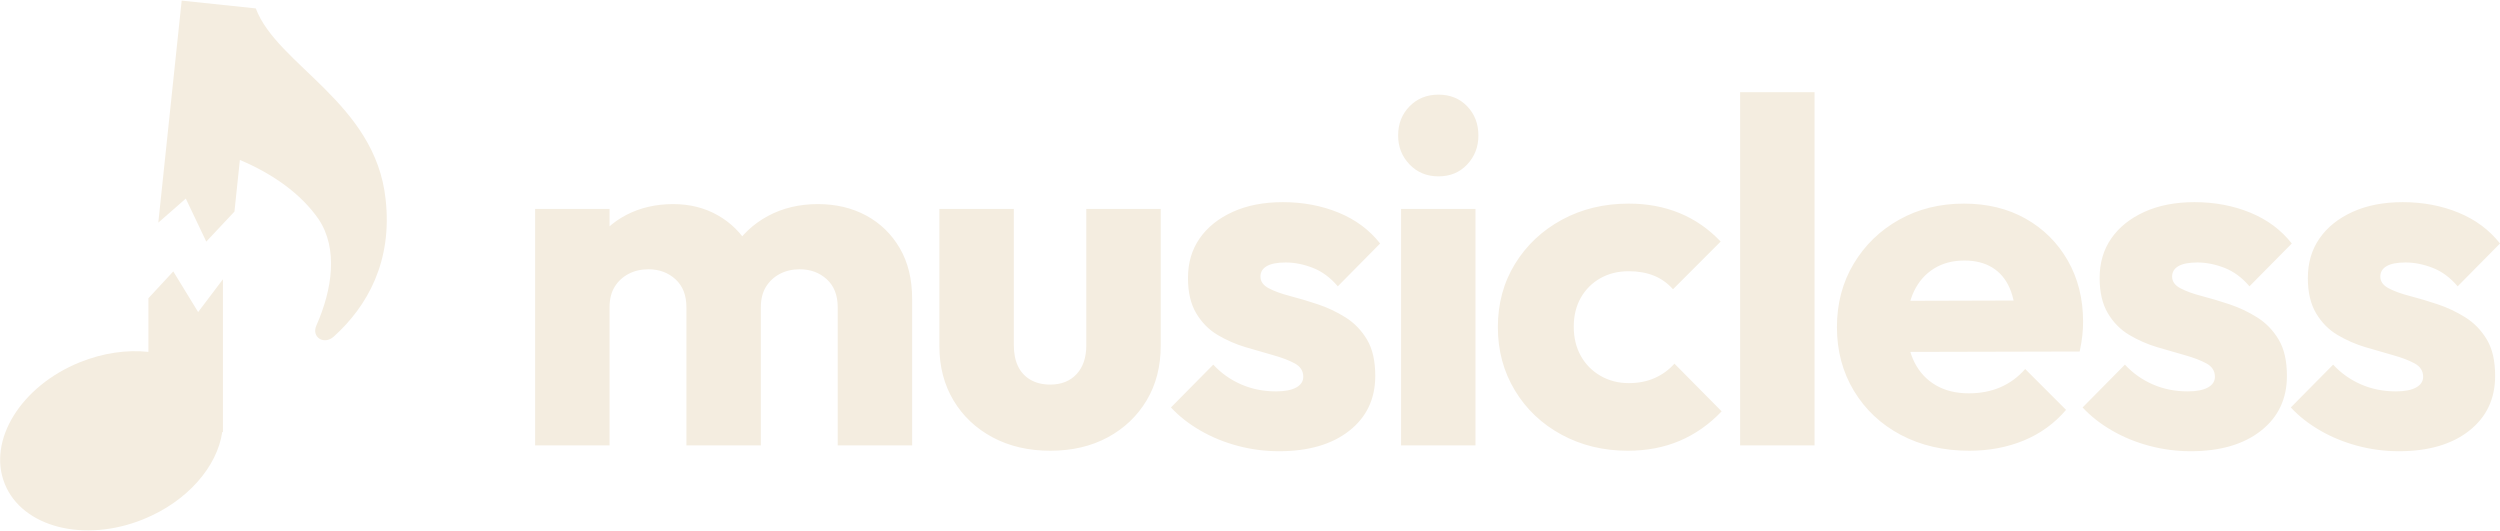
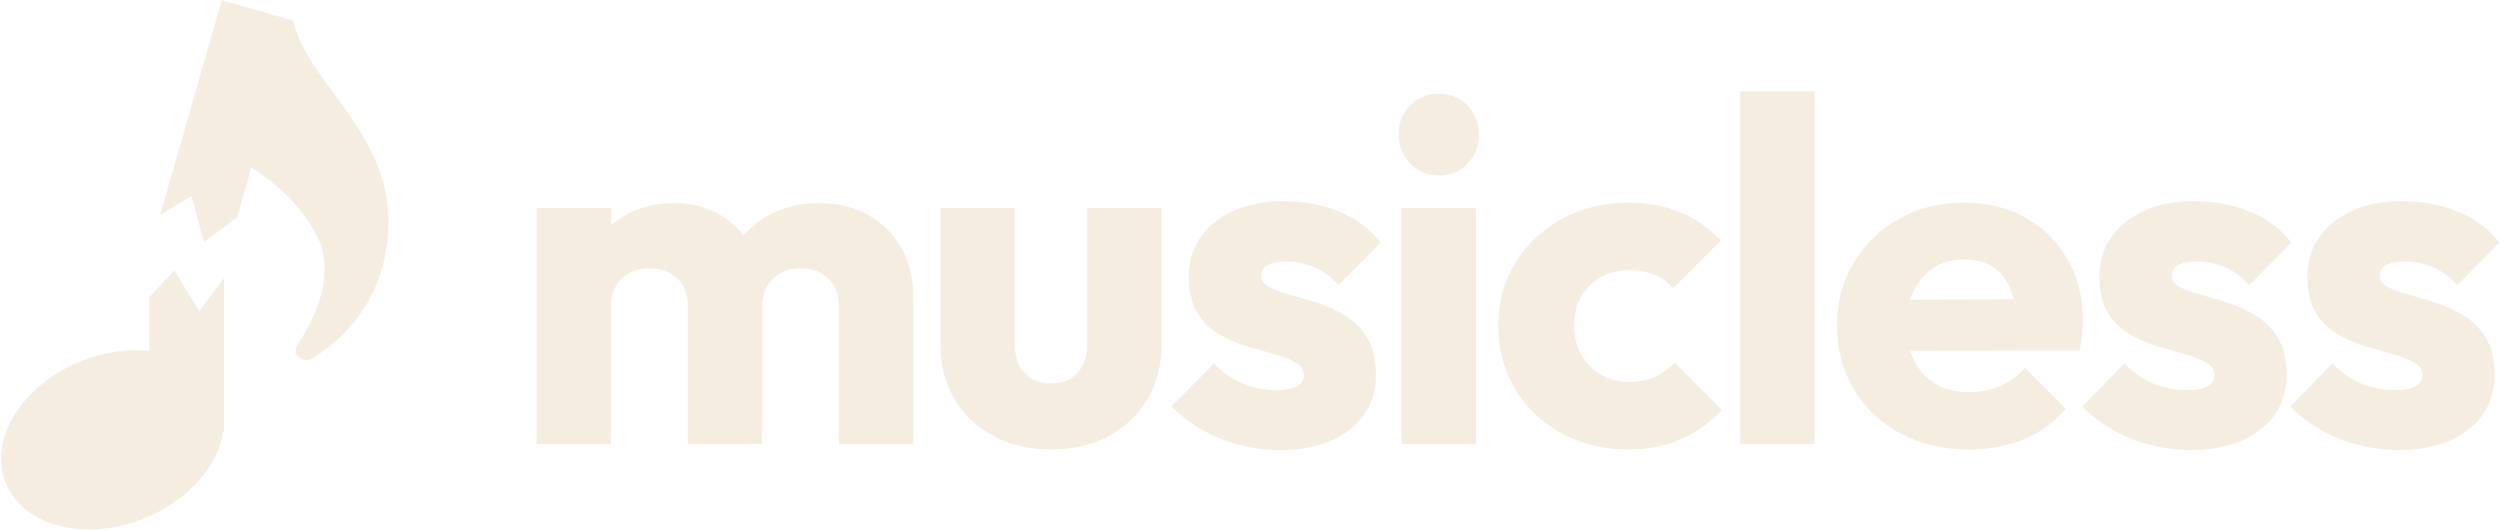
- <svg xmlns="http://www.w3.org/2000/svg" width="471" height="100" viewBox="-1046 -915 5139 1090">
-   <path transform="matrix(13.9261 0 0 13.9261 -1290.17 -1067.87)" d="M52.14 42.17 47.98 46.6 44.96 40.25 40.9 43.8 44.35 11.03 55.29 12.18 55.29 12.18C58.43 20.55 72.93 26.1 74.45 40.33C75.49 49.49 71.78 56.14 66.78 60.64C65.34 61.9 63.46 60.7 64.24 58.97C66.62 53.59 67.44 47.64 64.58 43.32C61.96 39.52 57.75 36.57 52.94 34.55ZM18.24 82.37C15.65 75.97 20.61 67.93 29.32 64.41C32.77 63.02 36.29 62.54 39.44 62.88V54.96L43.11 51L46.78 57L50.44 52.16V72.91C50.45 73.1 50.45 73.3 50.44 73.49V74.7H50.34C49.6 79.81 45.19 84.96 38.68 87.59C29.98 91.11 20.82 88.77 18.24 82.37Z" fill="#f4ede0" />
+ <svg xmlns="http://www.w3.org/2000/svg" width="472" height="100" viewBox="-1049 -914 5142 1090">
+   <path transform="matrix(13.9475 0 0 13.9475 -1292.95 -1068.95)" d="M52.37 43.18 47.51 46.82 45.64 40.04 41.02 42.84 50.11 11.15 60.68 14.18 60.68 14.19C61.33 17.65 63.78 20.98 66.45 24.62C70.58 30.23 75.25 36.58 74.66 45.24C74.1 54.44 69.29 60.35 63.58 63.91C61.95 64.9 60.3 63.39 61.37 61.82C64.65 56.93 66.49 51.22 64.42 46.47C62.51 42.28 58.87 38.63 54.48 35.81ZM18.24 82.37C15.65 75.97 20.61 67.93 29.32 64.41C32.77 63.02 36.29 62.54 39.44 62.88V54.96L43.11 51L46.78 57L50.44 52.16V72.91C50.45 73.1 50.45 73.3 50.44 73.49V74.7H50.34C49.6 79.81 45.19 84.96 38.68 87.59C29.98 91.11 20.82 88.77 18.24 82.37Z" fill="#f4ede0" />
  <path d="M54 0V-486H207V0ZM365 0V-284Q365 -321 342.5 -341.5Q320 -362 287 -362Q264 -362 246 -352.5Q228 -343 217.5 -326Q207 -309 207 -284L148 -310Q148 -368 173 -409.5Q198 -451 241 -473.5Q284 -496 338 -496Q389 -496 429.5 -473Q470 -450 494 -409Q518 -368 518 -311V0ZM676 0V-284Q676 -321 653.5 -341.5Q631 -362 598 -362Q575 -362 557 -352.5Q539 -343 528.5 -326Q518 -309 518 -284L430 -296Q432 -358 459.5 -402.5Q487 -447 532.5 -471.5Q578 -496 635 -496Q691 -496 734.5 -472.5Q778 -449 803.5 -405.5Q829 -362 829 -301V0ZM1113 11Q1046 11 994.5 -16.5Q943 -44 914 -92.5Q885 -141 885 -204V-486H1038V-206Q1038 -181 1046.5 -163Q1055 -145 1072 -135Q1089 -125 1113 -125Q1147 -125 1167 -146.5Q1187 -168 1187 -206V-486H1340V-205Q1340 -141 1311 -92.5Q1282 -44 1231 -16.5Q1180 11 1113 11ZM1583 12Q1540 12 1498.5 1Q1457 -10 1421.5 -30.5Q1386 -51 1361 -78L1448 -166Q1472 -140 1505 -125.5Q1538 -111 1577 -111Q1604 -111 1618.5 -119Q1633 -127 1633 -141Q1633 -159 1615.5 -168.5Q1598 -178 1571 -185.5Q1544 -193 1514 -202Q1484 -211 1457 -227Q1430 -243 1413 -271.5Q1396 -300 1396 -344Q1396 -391 1420 -425.5Q1444 -460 1488 -480Q1532 -500 1591 -500Q1653 -500 1705.5 -478.5Q1758 -457 1791 -415L1704 -327Q1681 -354 1652.5 -365Q1624 -376 1597 -376Q1571 -376 1558 -368.5Q1545 -361 1545 -347Q1545 -332 1562 -323Q1579 -314 1606 -307Q1633 -300 1663 -290Q1693 -280 1720 -263Q1747 -246 1764 -217.5Q1781 -189 1781 -143Q1781 -72 1727.5 -30Q1674 12 1583 12ZM1834 0V-486H1987V0ZM1911 -553Q1875 -553 1851.5 -577.5Q1828 -602 1828 -637Q1828 -673 1851.5 -697Q1875 -721 1911 -721Q1947 -721 1970 -697Q1993 -673 1993 -637Q1993 -602 1970 -577.5Q1947 -553 1911 -553ZM2300 11Q2225 11 2164 -22Q2103 -55 2068 -113Q2033 -171 2033 -243Q2033 -316 2068.5 -373.5Q2104 -431 2165 -464Q2226 -497 2302 -497Q2359 -497 2406.5 -477.5Q2454 -458 2491 -419L2393 -321Q2376 -340 2353.5 -349Q2331 -358 2302 -358Q2269 -358 2243.5 -343.5Q2218 -329 2203.5 -303.5Q2189 -278 2189 -244Q2189 -210 2203.5 -184Q2218 -158 2244 -143Q2270 -128 2302 -128Q2332 -128 2355.5 -138.5Q2379 -149 2396 -168L2493 -70Q2455 -30 2407 -9.5Q2359 11 2300 11ZM2531 0V-726H2684V0ZM3002 11Q2923 11 2861.5 -21.5Q2800 -54 2765 -112Q2730 -170 2730 -243Q2730 -316 2764.5 -373.5Q2799 -431 2858 -464Q2917 -497 2991 -497Q3063 -497 3118 -466Q3173 -435 3204.5 -380Q3236 -325 3236 -254Q3236 -241 3234.5 -226.5Q3233 -212 3229 -193L2810 -192V-297L3164 -298L3098 -254Q3097 -296 3085 -323.5Q3073 -351 3049.5 -365.5Q3026 -380 2992 -380Q2956 -380 2929.5 -363.5Q2903 -347 2888.5 -317Q2874 -287 2874 -244Q2874 -201 2889.5 -170.5Q2905 -140 2933.5 -123.5Q2962 -107 3001 -107Q3037 -107 3066 -119.5Q3095 -132 3117 -157L3201 -73Q3165 -31 3114 -10Q3063 11 3002 11ZM3457 12Q3414 12 3372.5 1Q3331 -10 3295.5 -30.5Q3260 -51 3235 -78L3322 -166Q3346 -140 3379 -125.5Q3412 -111 3451 -111Q3478 -111 3492.5 -119Q3507 -127 3507 -141Q3507 -159 3489.5 -168.5Q3472 -178 3445 -185.5Q3418 -193 3388 -202Q3358 -211 3331 -227Q3304 -243 3287 -271.5Q3270 -300 3270 -344Q3270 -391 3294 -425.5Q3318 -460 3362 -480Q3406 -500 3465 -500Q3527 -500 3579.5 -478.5Q3632 -457 3665 -415L3578 -327Q3555 -354 3526.5 -365Q3498 -376 3471 -376Q3445 -376 3432 -368.5Q3419 -361 3419 -347Q3419 -332 3436 -323Q3453 -314 3480 -307Q3507 -300 3537 -290Q3567 -280 3594 -263Q3621 -246 3638 -217.5Q3655 -189 3655 -143Q3655 -72 3601.5 -30Q3548 12 3457 12ZM3885 12Q3842 12 3800.5 1Q3759 -10 3723.5 -30.5Q3688 -51 3663 -78L3750 -166Q3774 -140 3807 -125.5Q3840 -111 3879 -111Q3906 -111 3920.5 -119Q3935 -127 3935 -141Q3935 -159 3917.5 -168.5Q3900 -178 3873 -185.5Q3846 -193 3816 -202Q3786 -211 3759 -227Q3732 -243 3715 -271.5Q3698 -300 3698 -344Q3698 -391 3722 -425.5Q3746 -460 3790 -480Q3834 -500 3893 -500Q3955 -500 4007.5 -478.5Q4060 -457 4093 -415L4006 -327Q3983 -354 3954.5 -365Q3926 -376 3899 -376Q3873 -376 3860 -368.5Q3847 -361 3847 -347Q3847 -332 3864 -323Q3881 -314 3908 -307Q3935 -300 3965 -290Q3995 -280 4022 -263Q4049 -246 4066 -217.5Q4083 -189 4083 -143Q4083 -72 4029.5 -30Q3976 12 3885 12Z" fill="#f4ede0" />
</svg>
